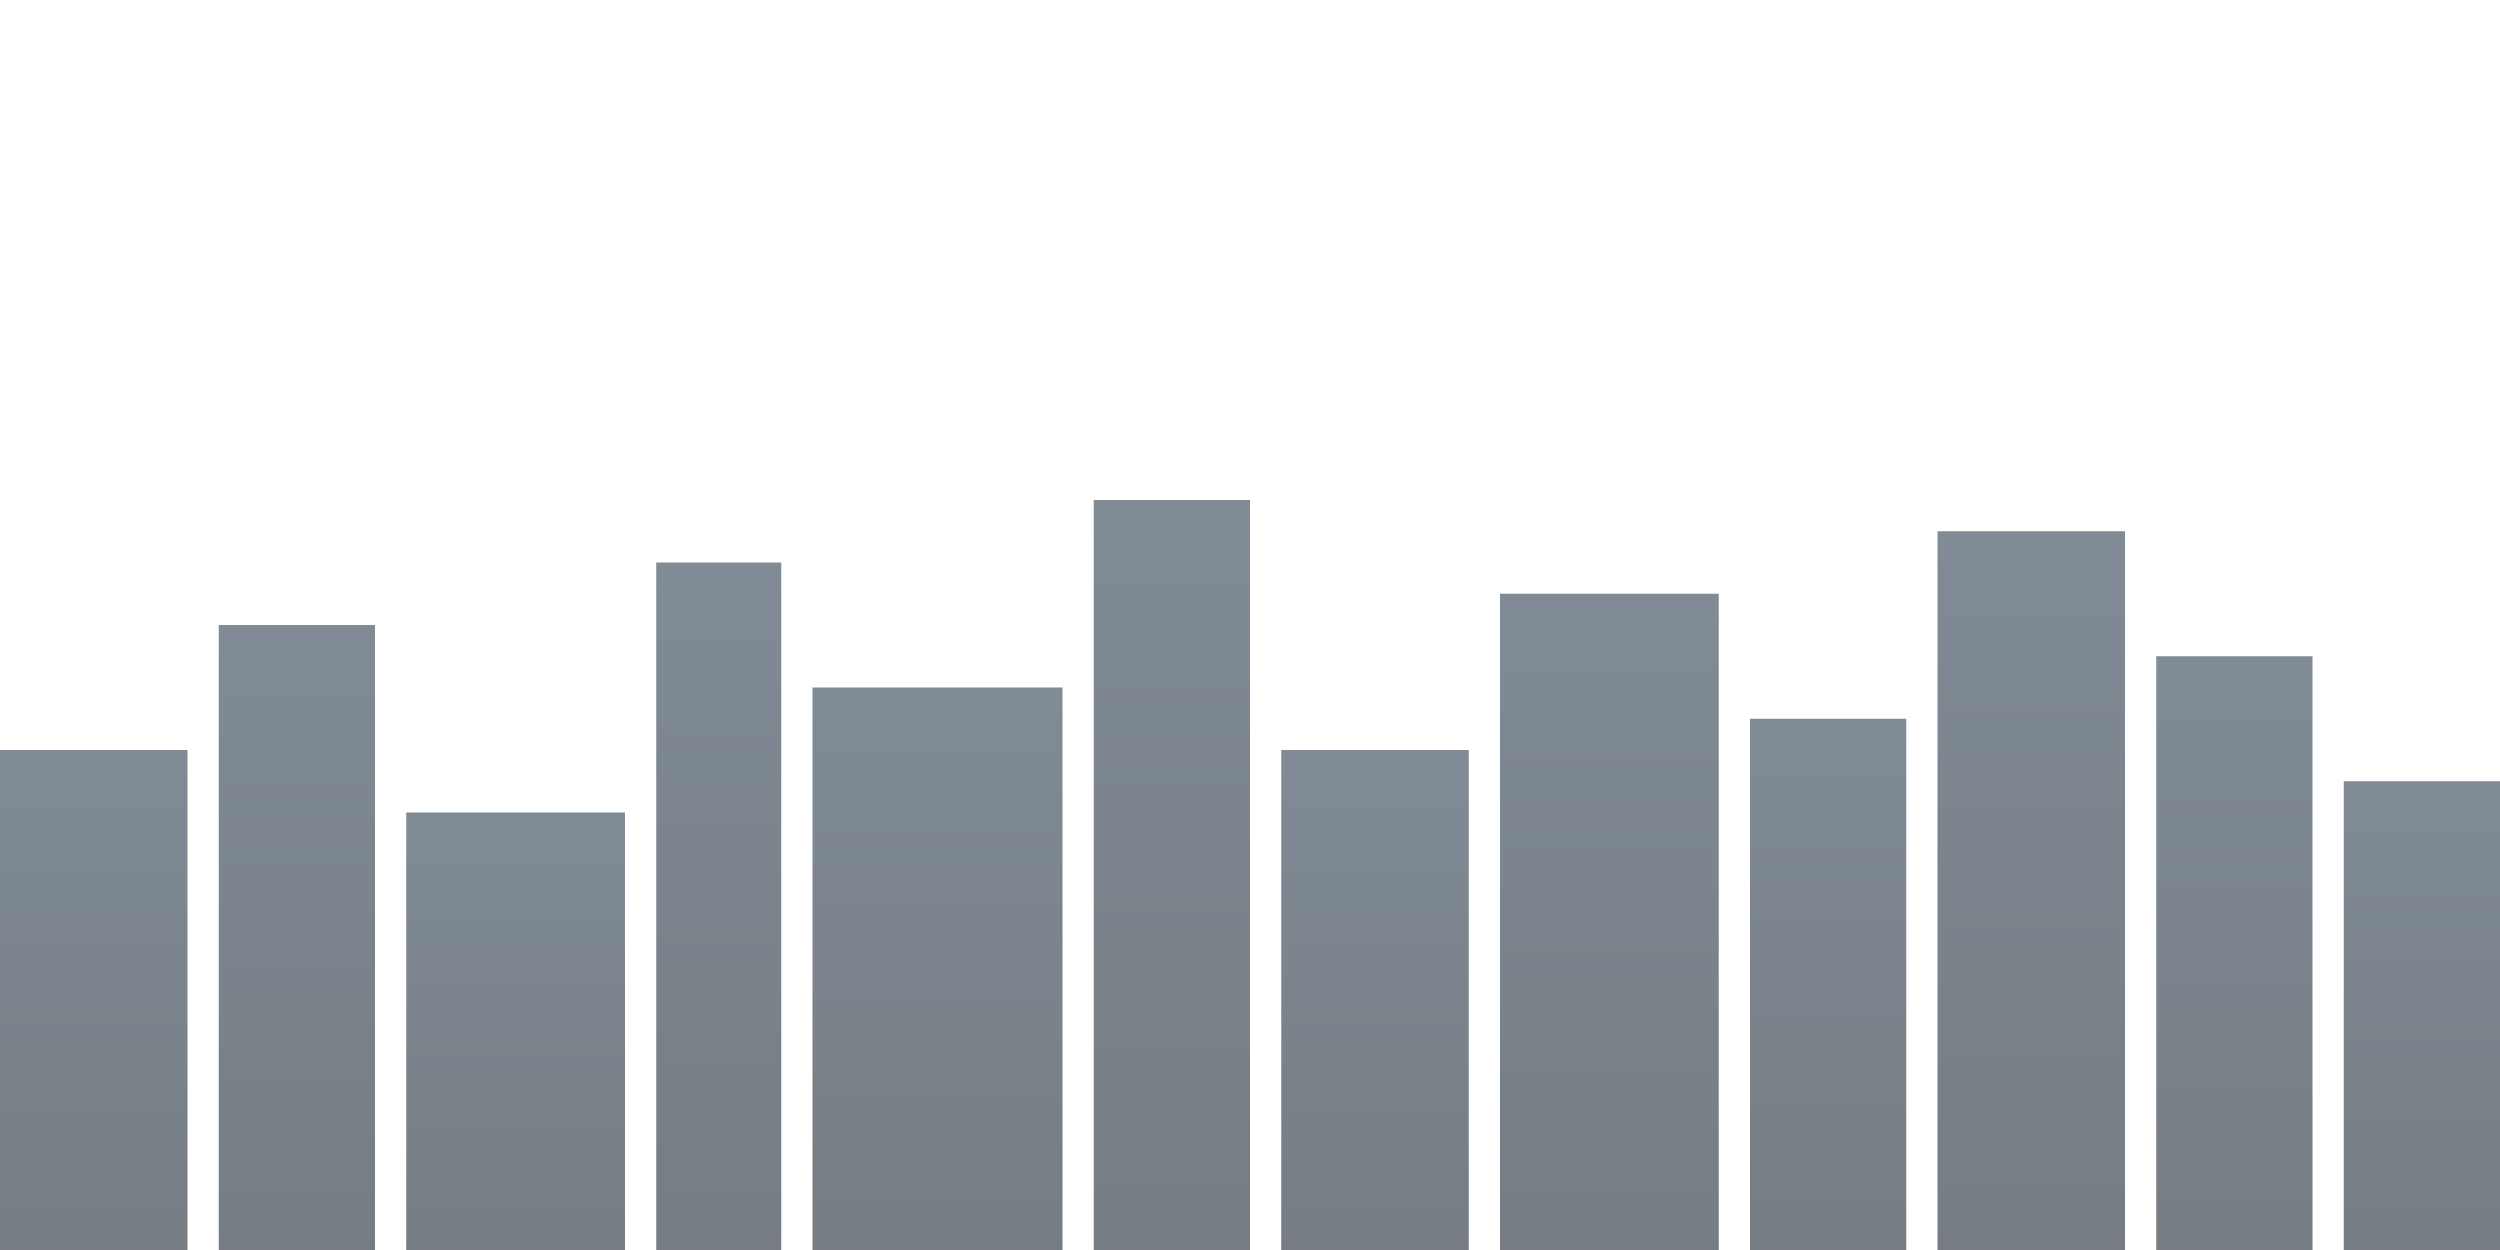
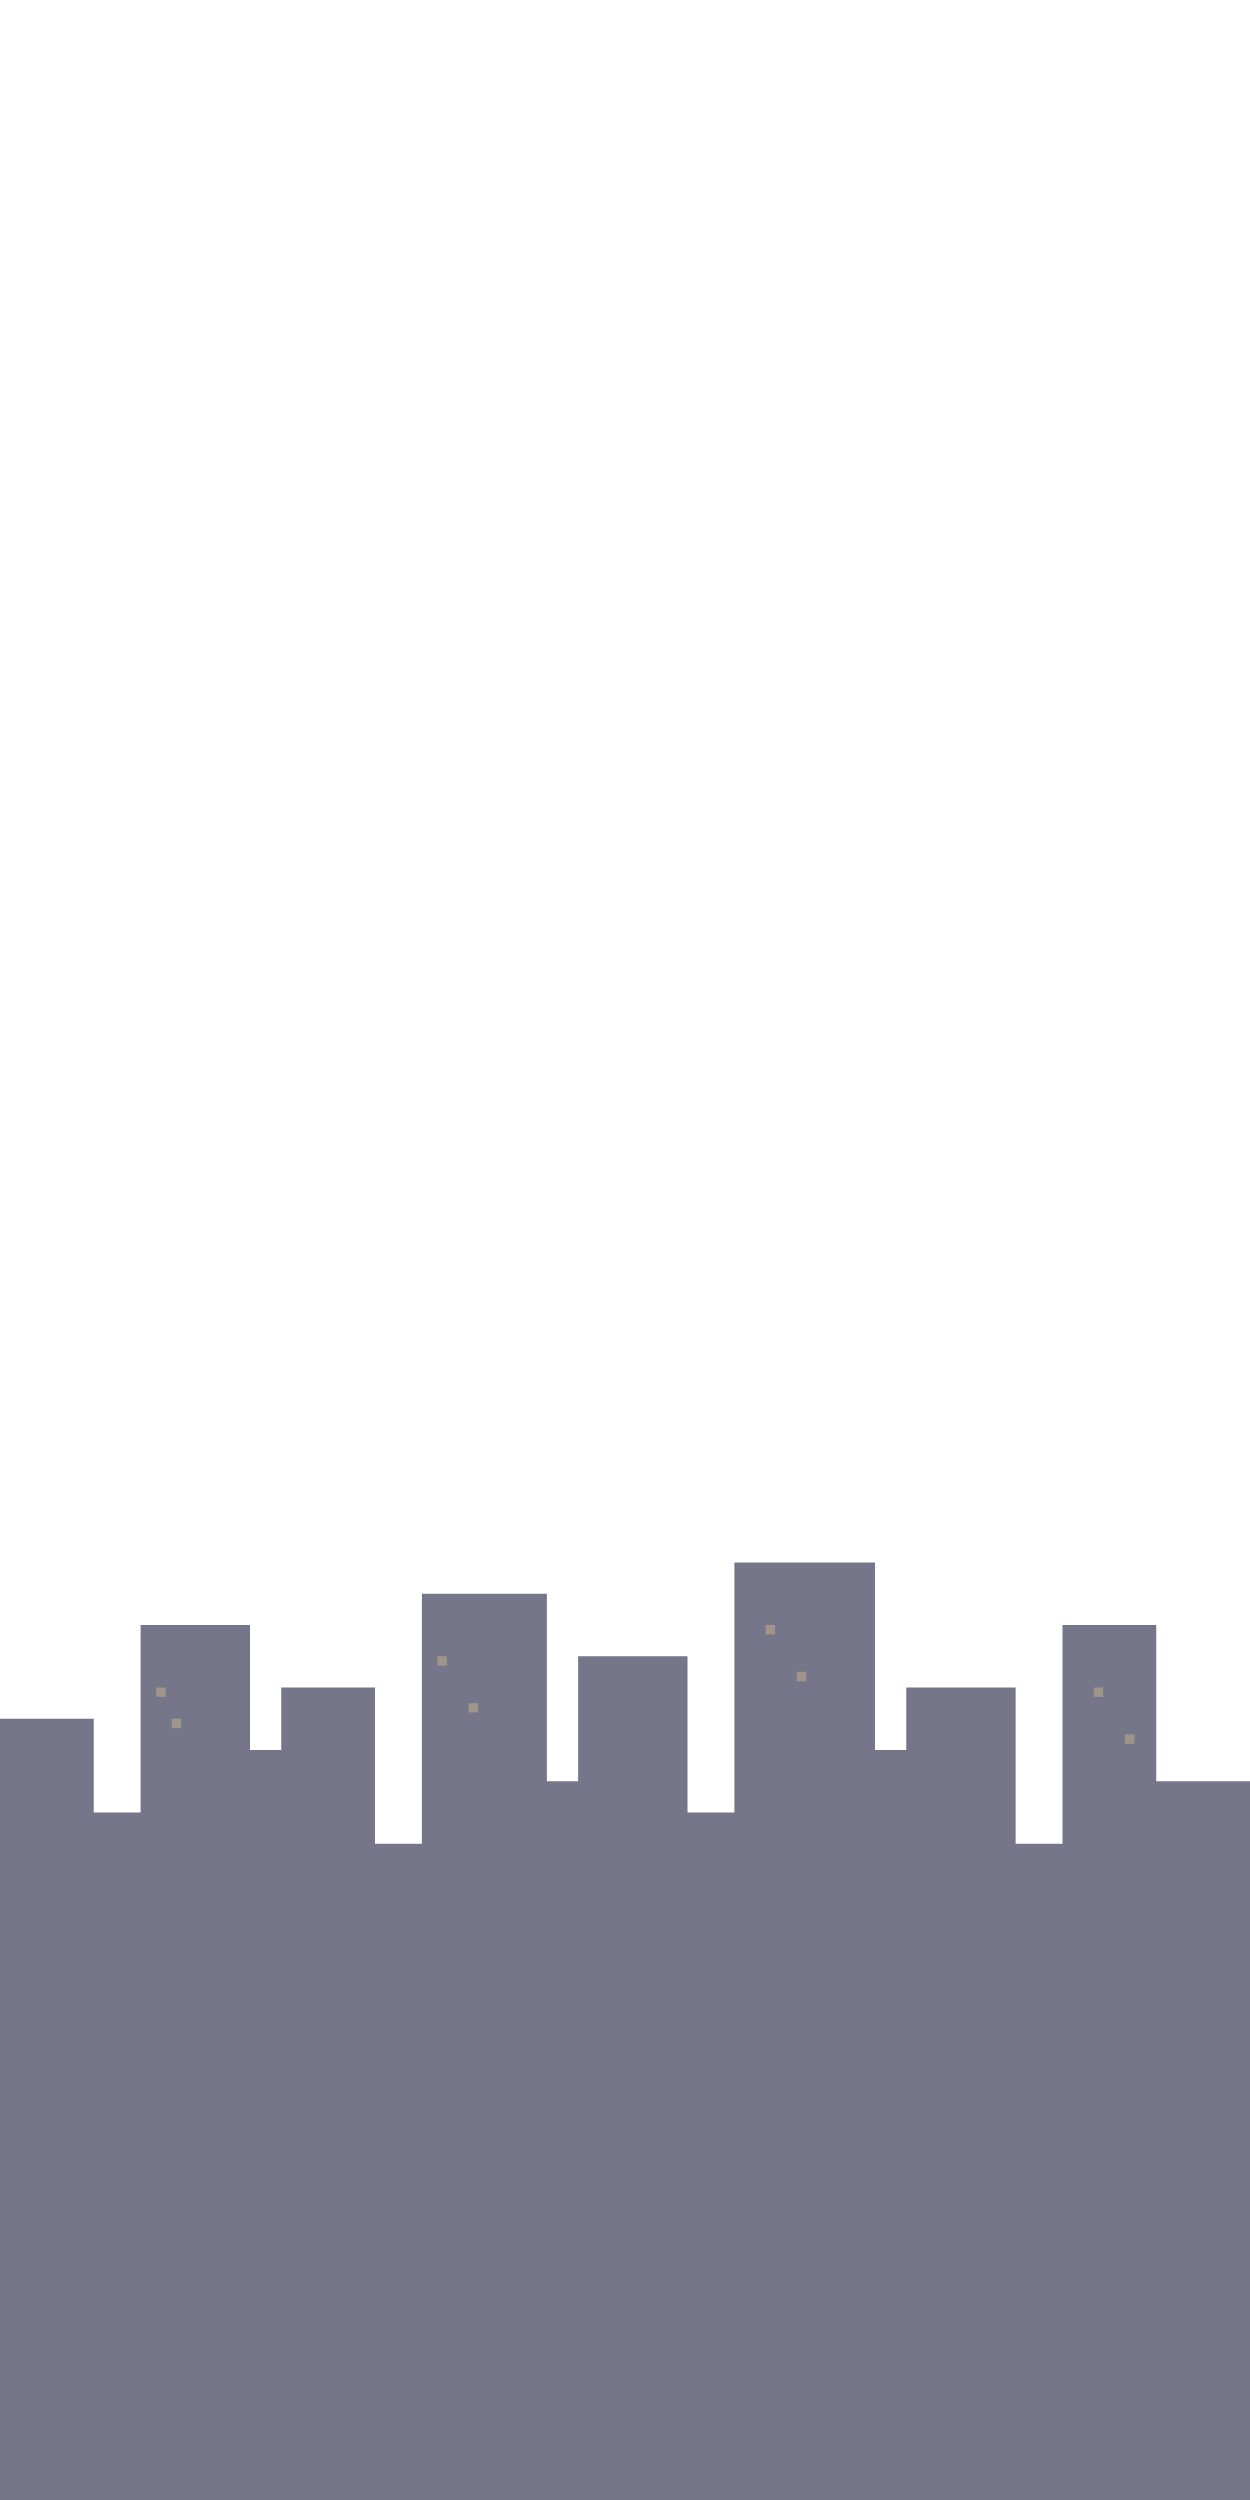
- <svg xmlns="http://www.w3.org/2000/svg" viewBox="0 0 400 200">
-   <defs>
-     <linearGradient id="building1" x1="0%" y1="0%" x2="0%" y2="100%">
-       <stop offset="0%" style="stop-color:#2c3e50;stop-opacity:0.6" />
-       <stop offset="100%" style="stop-color:#1a252f;stop-opacity:0.6" />
-     </linearGradient>
-   </defs>
-   <rect x="0" y="120" width="30" height="80" fill="url(#building1)" />
-   <rect x="35" y="100" width="25" height="100" fill="url(#building1)" />
-   <rect x="65" y="130" width="35" height="70" fill="url(#building1)" />
-   <rect x="105" y="90" width="20" height="110" fill="url(#building1)" />
-   <rect x="130" y="110" width="40" height="90" fill="url(#building1)" />
-   <rect x="175" y="80" width="25" height="120" fill="url(#building1)" />
-   <rect x="205" y="120" width="30" height="80" fill="url(#building1)" />
-   <rect x="240" y="95" width="35" height="105" fill="url(#building1)" />
-   <rect x="280" y="115" width="25" height="85" fill="url(#building1)" />
-   <rect x="310" y="85" width="30" height="115" fill="url(#building1)" />
-   <rect x="345" y="105" width="25" height="95" fill="url(#building1)" />
-   <rect x="375" y="125" width="25" height="75" fill="url(#building1)" />
+ <svg xmlns="http://www.w3.org/2000/svg" viewBox="0 0 400 800" preserveAspectRatio="xMidYMid slice">
+   <g fill="#1a1a3e" opacity="0.6">
+     <rect x="0" y="550" width="30" height="250" />
+     <rect x="25" y="580" width="25" height="220" />
+     <rect x="45" y="520" width="35" height="280" />
+     <rect x="75" y="560" width="20" height="240" />
+     <rect x="90" y="540" width="30" height="260" />
+     <rect x="115" y="590" width="25" height="210" />
+     <rect x="135" y="510" width="40" height="290" />
+     <rect x="170" y="570" width="20" height="230" />
+     <rect x="185" y="530" width="35" height="270" />
+     <rect x="215" y="580" width="25" height="220" />
+     <rect x="235" y="500" width="45" height="300" />
+     <rect x="275" y="560" width="20" height="240" />
+     <rect x="290" y="540" width="35" height="260" />
+     <rect x="320" y="590" width="25" height="210" />
+     <rect x="340" y="520" width="30" height="280" />
+     <rect x="365" y="570" width="35" height="230" />
+   </g>
+   <g fill="#FFE082" opacity="0.3">
+     <rect x="50" y="540" width="3" height="3" />
+     <rect x="55" y="550" width="3" height="3" />
+     <rect x="140" y="530" width="3" height="3" />
+     <rect x="150" y="545" width="3" height="3" />
+     <rect x="245" y="520" width="3" height="3" />
+     <rect x="255" y="535" width="3" height="3" />
+     <rect x="350" y="540" width="3" height="3" />
+     <rect x="360" y="555" width="3" height="3" />
+   </g>
</svg>
